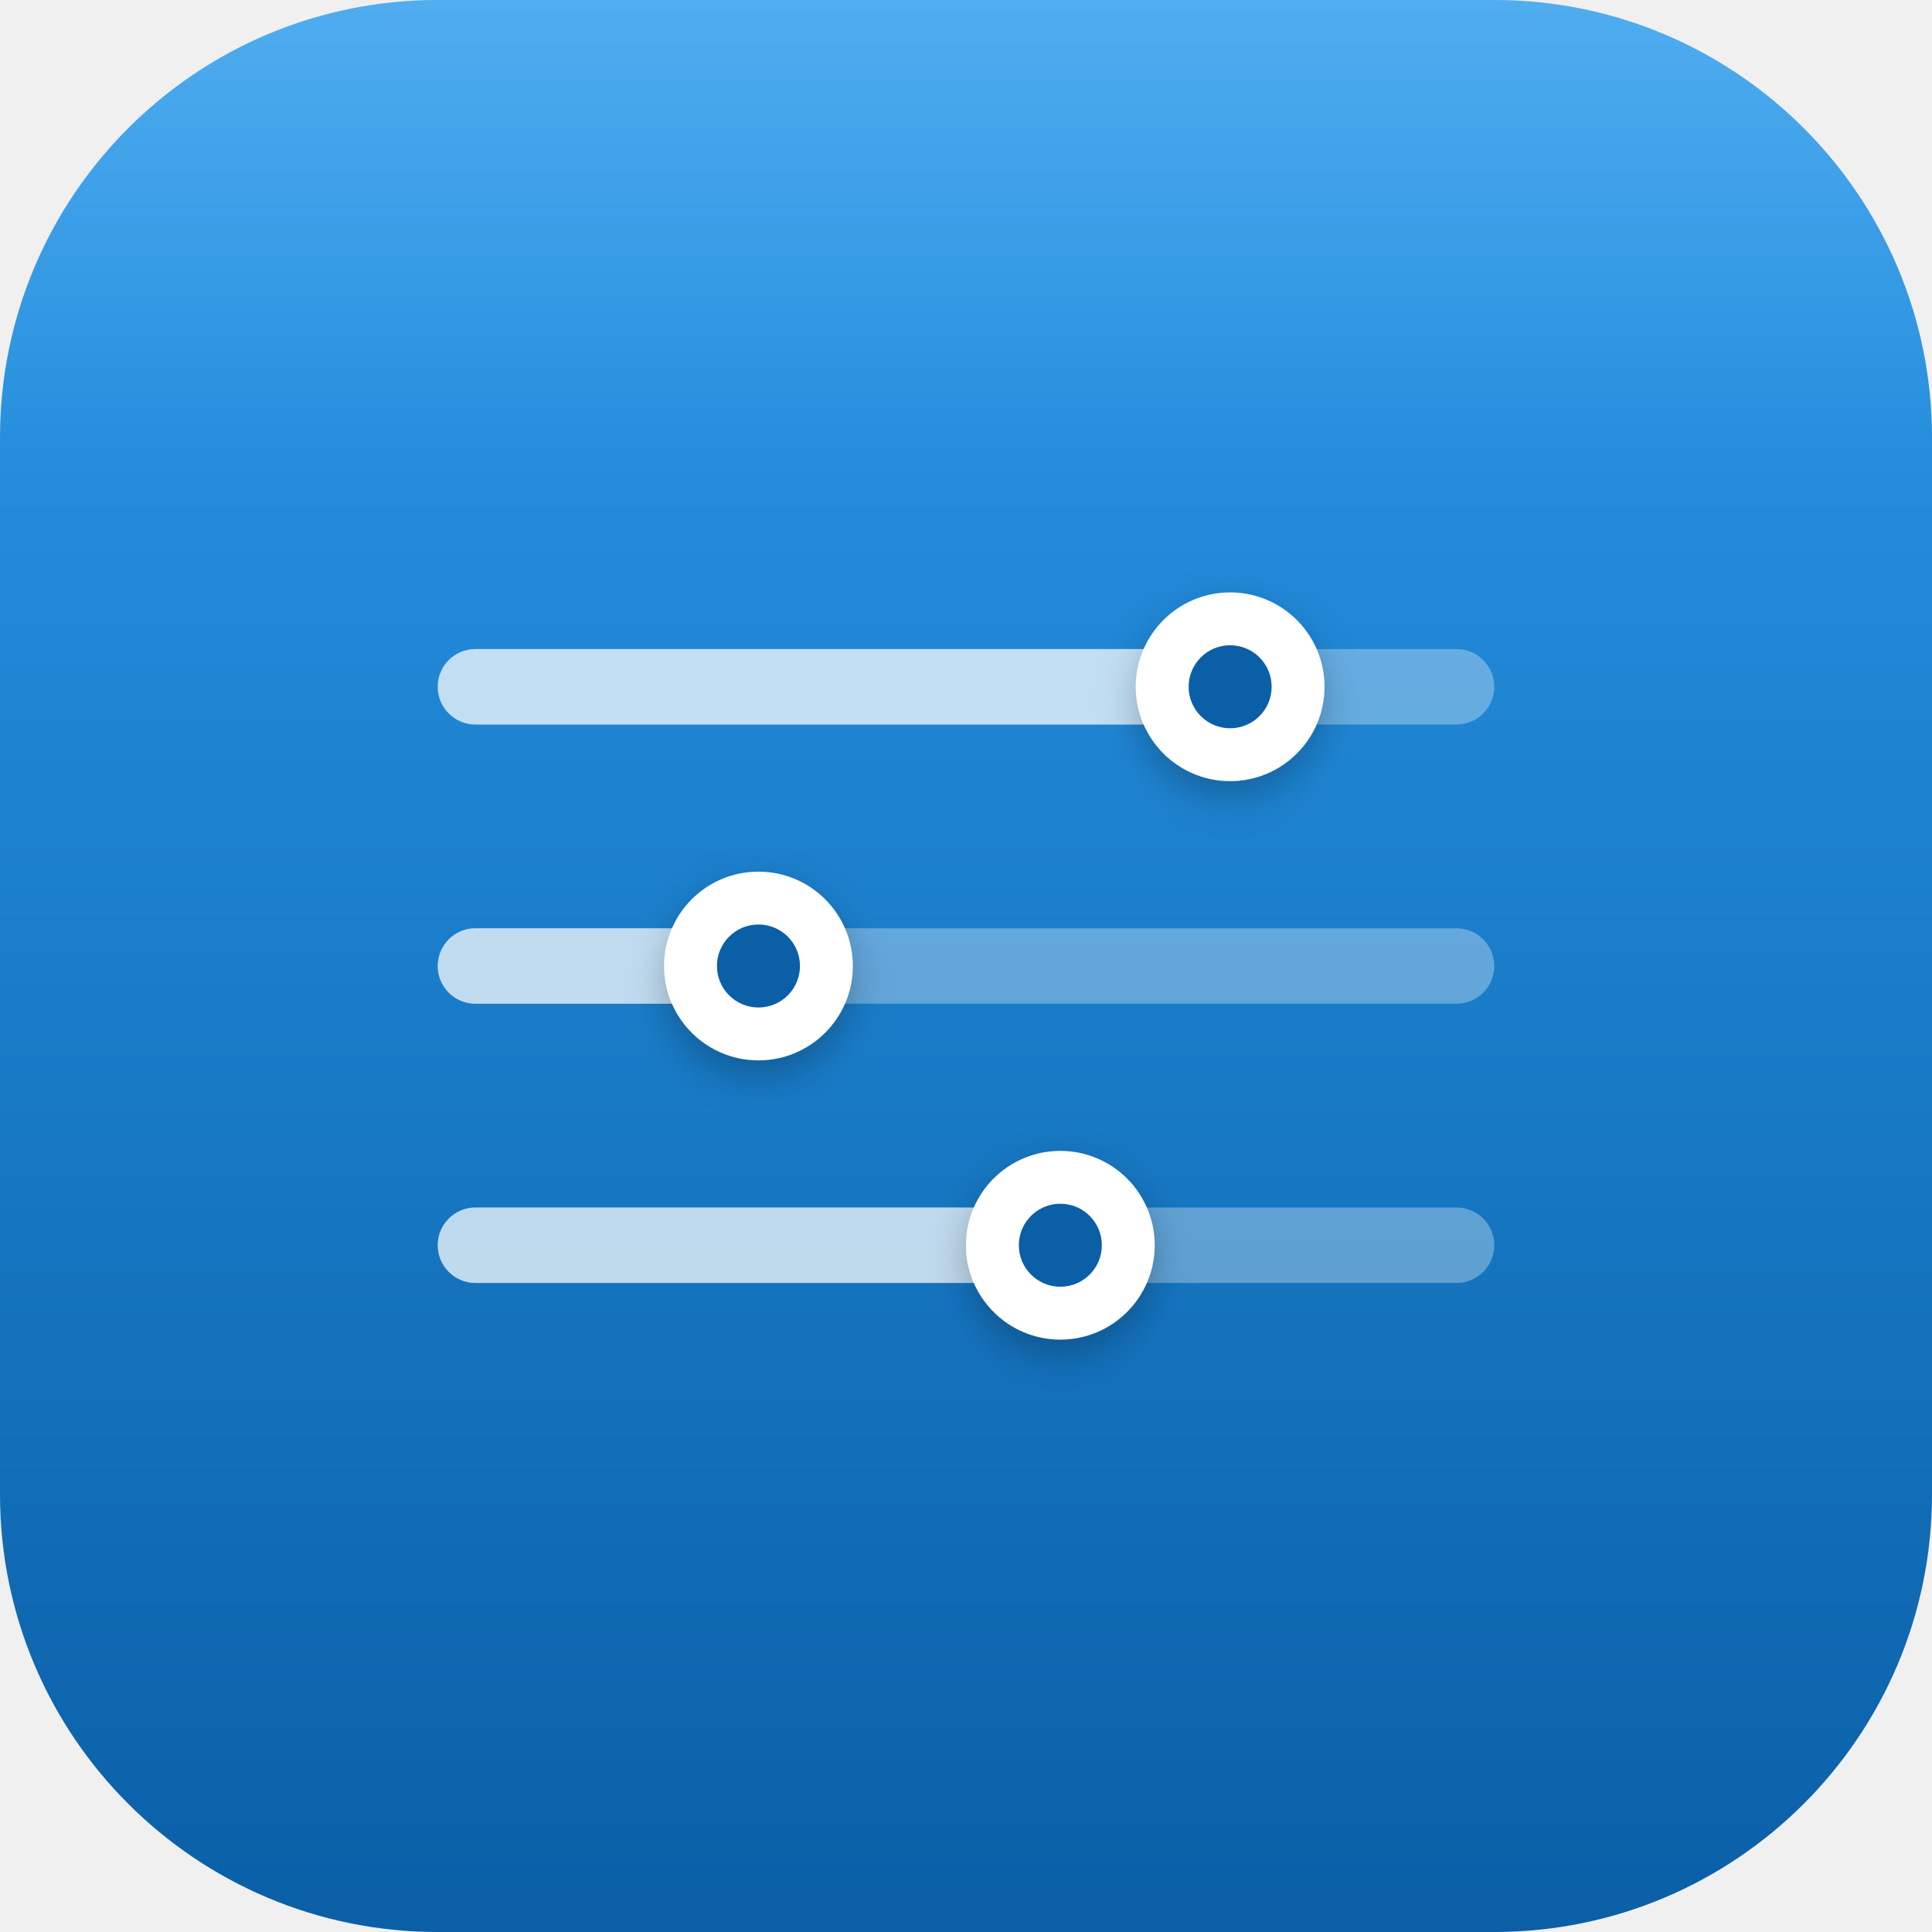
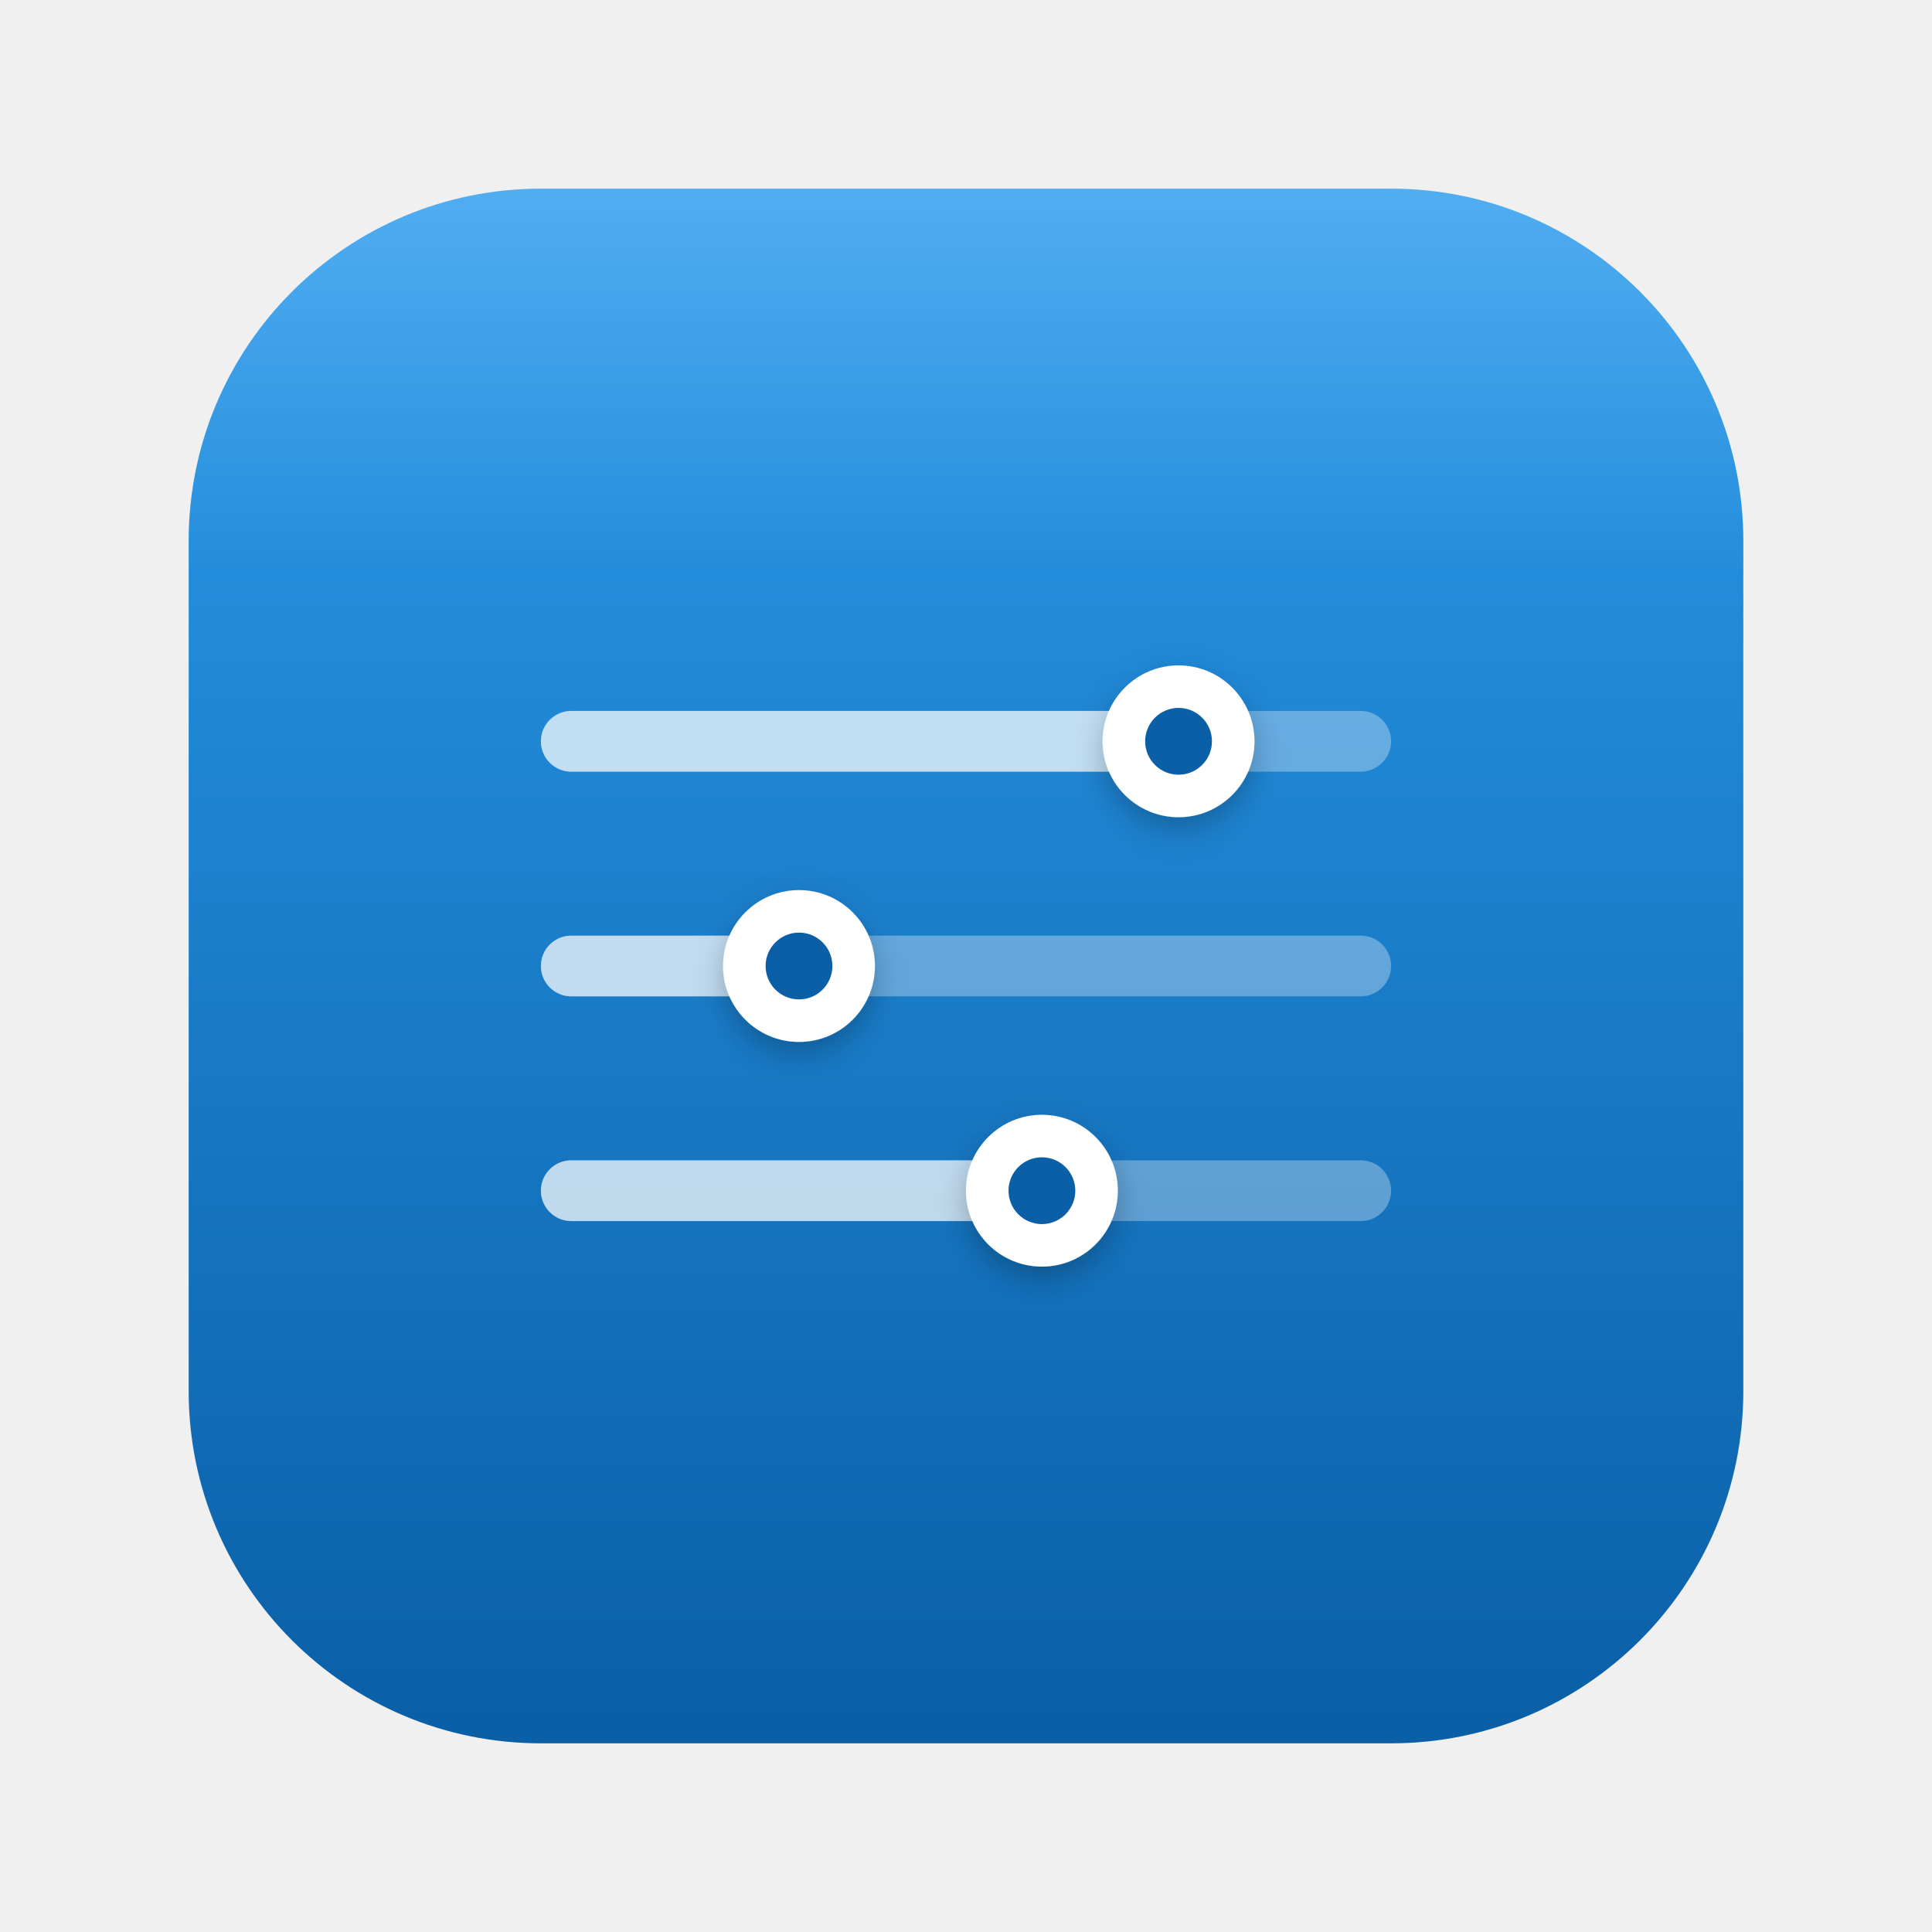
<svg xmlns="http://www.w3.org/2000/svg" width="1024" height="1024" viewBox="0 0 1024 1024">
  <defs>
    <linearGradient id="bg" x1="0" y1="0" x2="0" y2="1">
      <stop offset="0" stop-color="#2a9bed" />
      <stop offset="1" stop-color="#0a5fa6" />
    </linearGradient>
    <linearGradient id="sheen" x1="0" y1="0" x2="0" y2="1">
      <stop offset="0" stop-color="#ffffff" stop-opacity="0.18" />
      <stop offset="0.5" stop-color="#ffffff" stop-opacity="0" />
    </linearGradient>
    <filter id="knob" x="-30%" y="-30%" width="160%" height="160%">
      <feDropShadow dx="0" dy="8" stdDeviation="10" flood-color="#000000" flood-opacity="0.25" />
    </filter>
  </defs>
-   <rect x="0" y="0" width="1024" height="1024" rx="232" fill="url(#bg)" />
-   <rect x="0" y="0" width="1024" height="512" rx="232" fill="url(#sheen)" />
-   <g>
-     <rect x="232" y="344" width="560" height="40" rx="20" fill="#ffffff" fill-opacity="0.32" />
-     <rect x="232" y="492" width="560" height="40" rx="20" fill="#ffffff" fill-opacity="0.32" />
-     <rect x="232" y="640" width="560" height="40" rx="20" fill="#ffffff" fill-opacity="0.32" />
-     <rect x="232" y="344" width="420" height="40" rx="20" fill="#ffffff" fill-opacity="0.6" />
-     <rect x="232" y="492" width="170" height="40" rx="20" fill="#ffffff" fill-opacity="0.6" />
-     <rect x="232" y="640" width="330" height="40" rx="20" fill="#ffffff" fill-opacity="0.6" />
-     <circle cx="652" cy="364" r="50" fill="#ffffff" filter="url(#knob)" />
-     <circle cx="402" cy="512" r="50" fill="#ffffff" filter="url(#knob)" />
-     <circle cx="562" cy="660" r="50" fill="#ffffff" filter="url(#knob)" />
-     <circle cx="652" cy="364" r="22" fill="#0a5fa6" />
-     <circle cx="402" cy="512" r="22" fill="#0a5fa6" />
-     <circle cx="562" cy="660" r="22" fill="#0a5fa6" />
+   <g transform="translate(100,100) scale(0.8046875)">
+     <rect x="0" y="0" width="1024" height="1024" rx="232" fill="url(#bg)" />
+     <rect x="0" y="0" width="1024" height="512" rx="232" fill="url(#sheen)" />
+     <g>
+       <rect x="232" y="344" width="560" height="40" rx="20" fill="#ffffff" fill-opacity="0.32" />
+       <rect x="232" y="492" width="560" height="40" rx="20" fill="#ffffff" fill-opacity="0.32" />
+       <rect x="232" y="640" width="560" height="40" rx="20" fill="#ffffff" fill-opacity="0.32" />
+       <rect x="232" y="344" width="420" height="40" rx="20" fill="#ffffff" fill-opacity="0.6" />
+       <rect x="232" y="492" width="170" height="40" rx="20" fill="#ffffff" fill-opacity="0.6" />
+       <rect x="232" y="640" width="330" height="40" rx="20" fill="#ffffff" fill-opacity="0.6" />
+       <circle cx="652" cy="364" r="50" fill="#ffffff" filter="url(#knob)" />
+       <circle cx="402" cy="512" r="50" fill="#ffffff" filter="url(#knob)" />
+       <circle cx="562" cy="660" r="50" fill="#ffffff" filter="url(#knob)" />
+       <circle cx="652" cy="364" r="22" fill="#0a5fa6" />
+       <circle cx="402" cy="512" r="22" fill="#0a5fa6" />
+       <circle cx="562" cy="660" r="22" fill="#0a5fa6" />
+     </g>
  </g>
</svg>
